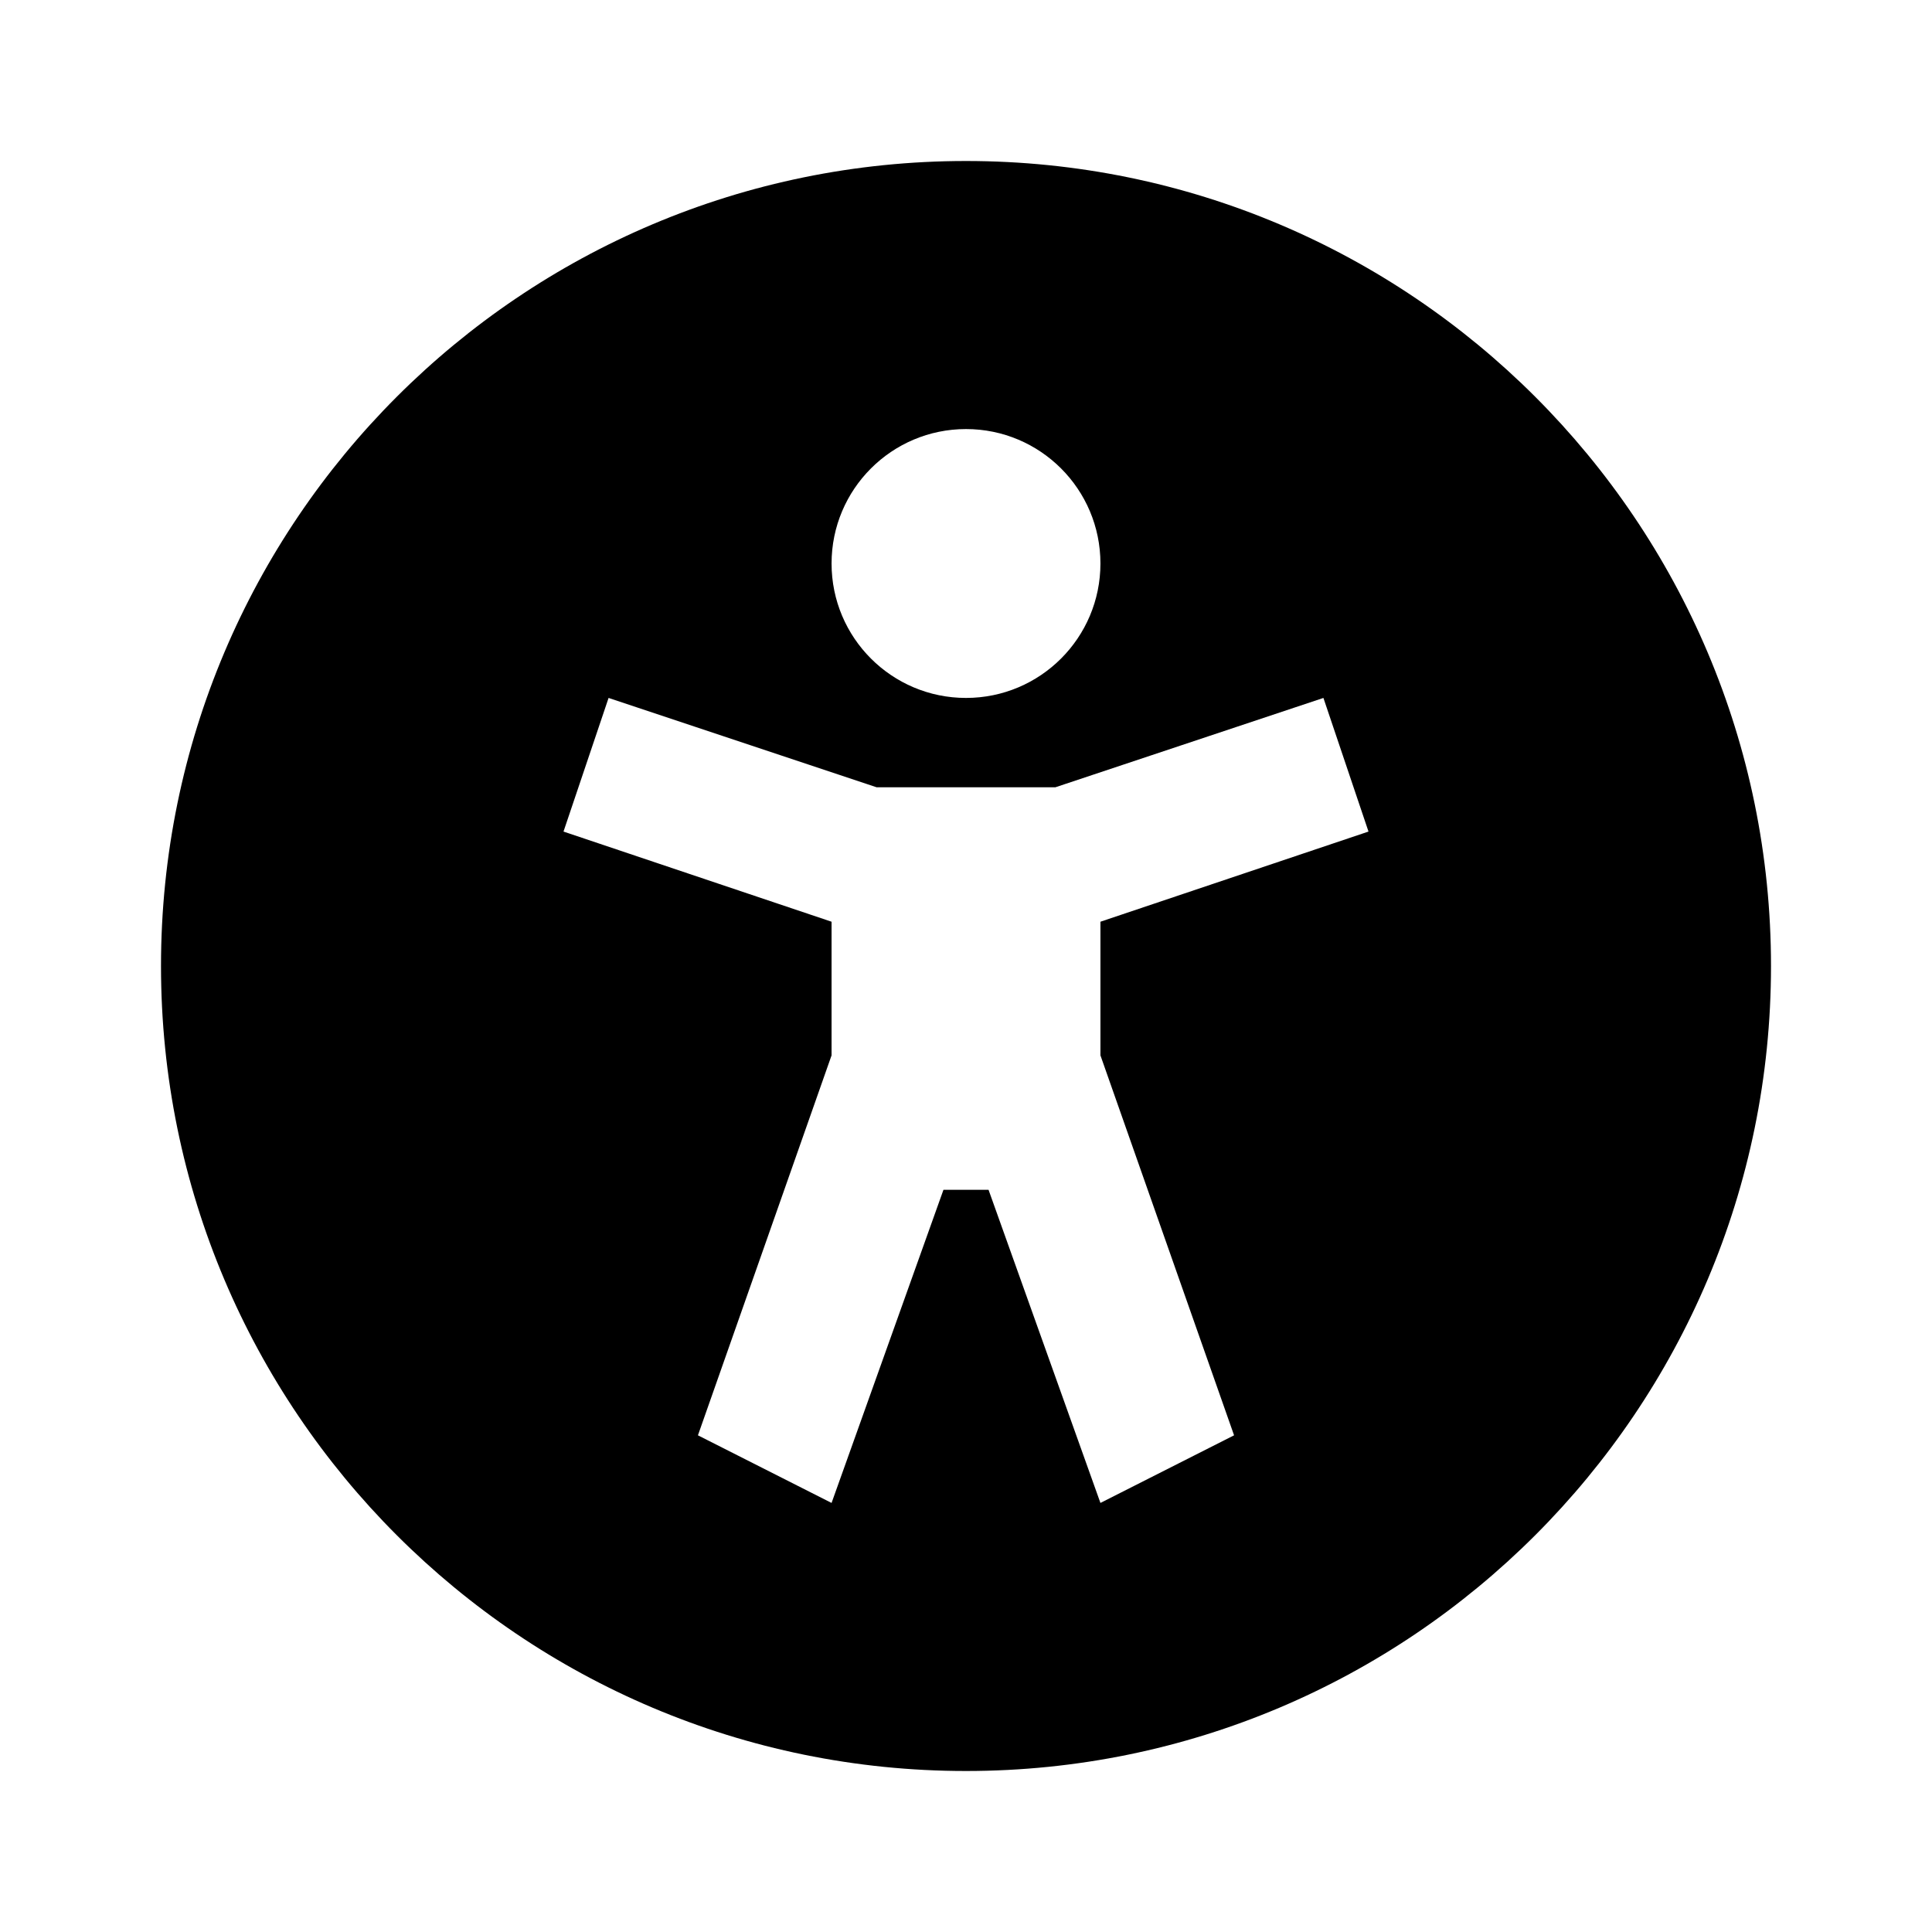
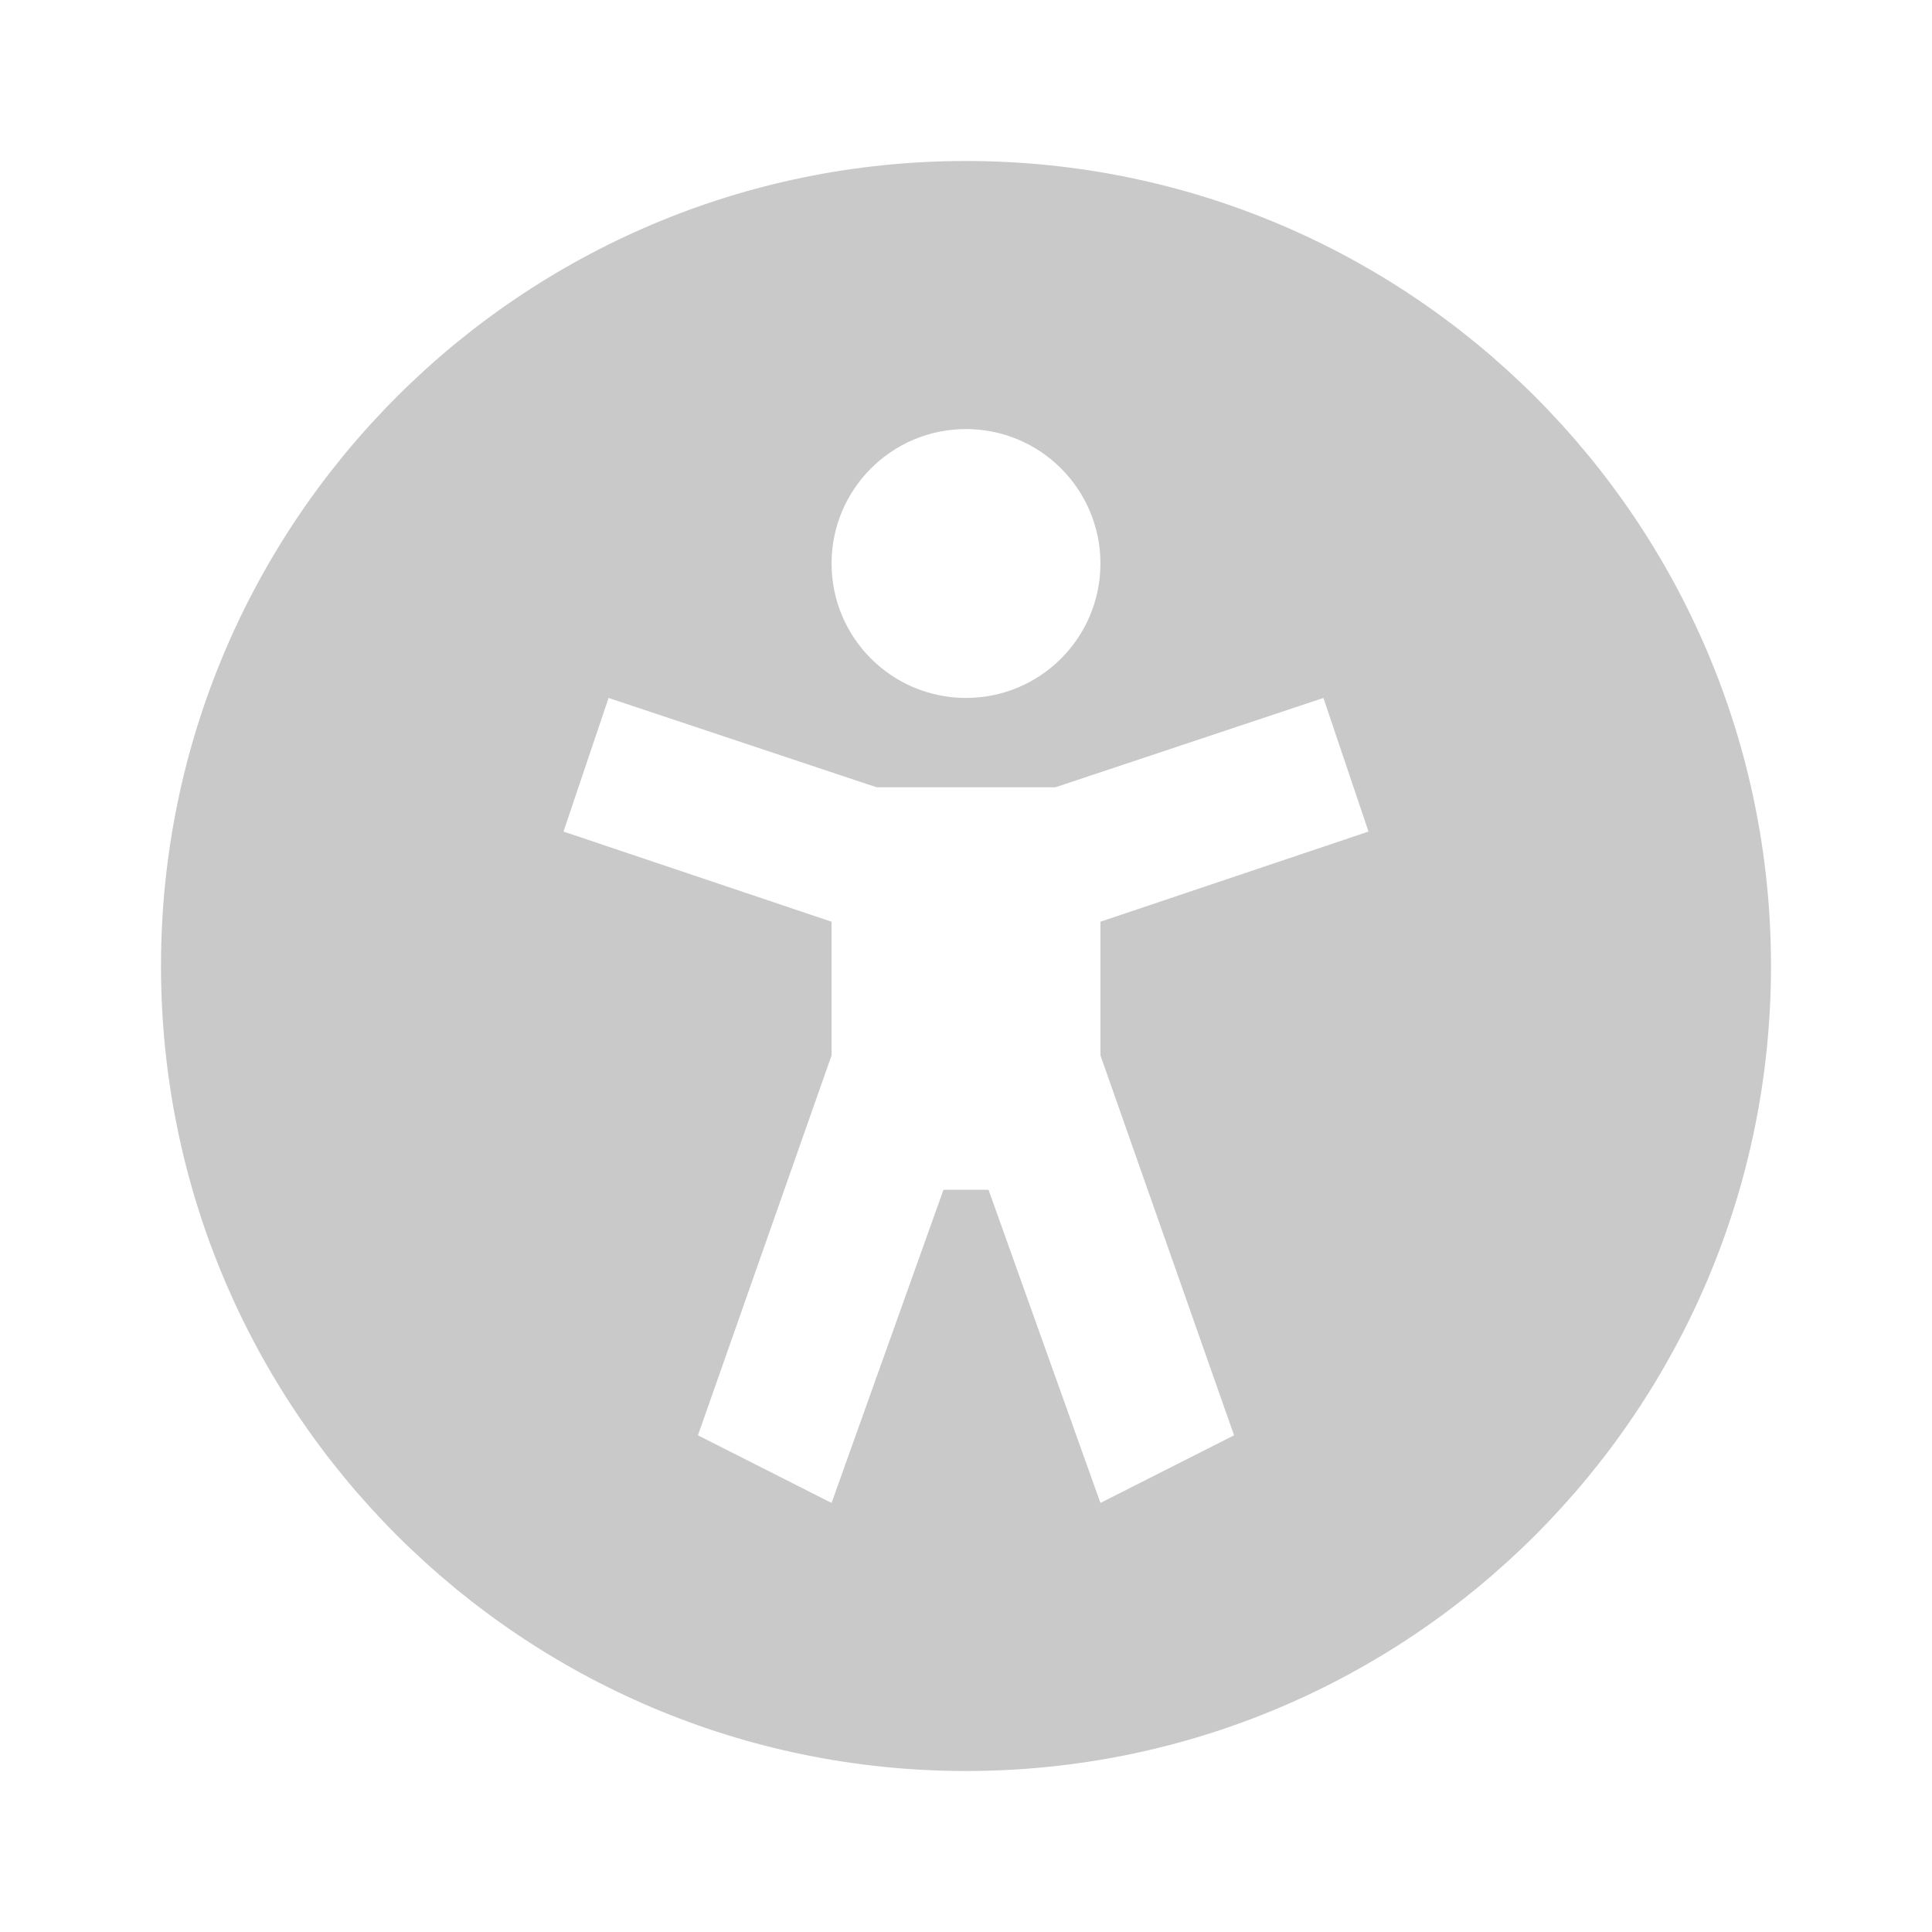
- <svg xmlns="http://www.w3.org/2000/svg" viewBox="0 0 24 24" fill="#000000" width="24" height="24">
+ <svg xmlns="http://www.w3.org/2000/svg" viewBox="0 0 24 24" fill="#c9c9c9" width="24" height="24">
  <path d="M12 2a10 10 0 1 0 10 10A10 10 0 0 0 12 2zm0 3.33A1.67 1.67 0 1 1 10.33 7 1.67 1.67 0 0 1 12 5.33zm3.33 12.5-1.66.84-1.39-3.89h-.56l-1.39 3.89-1.66-.84 1.66-4.72v-1.66L7 10.33l.56-1.66 3.33 1.11h2.22l3.33-1.11.56 1.66-3.33 1.12v1.66z" />
</svg>
